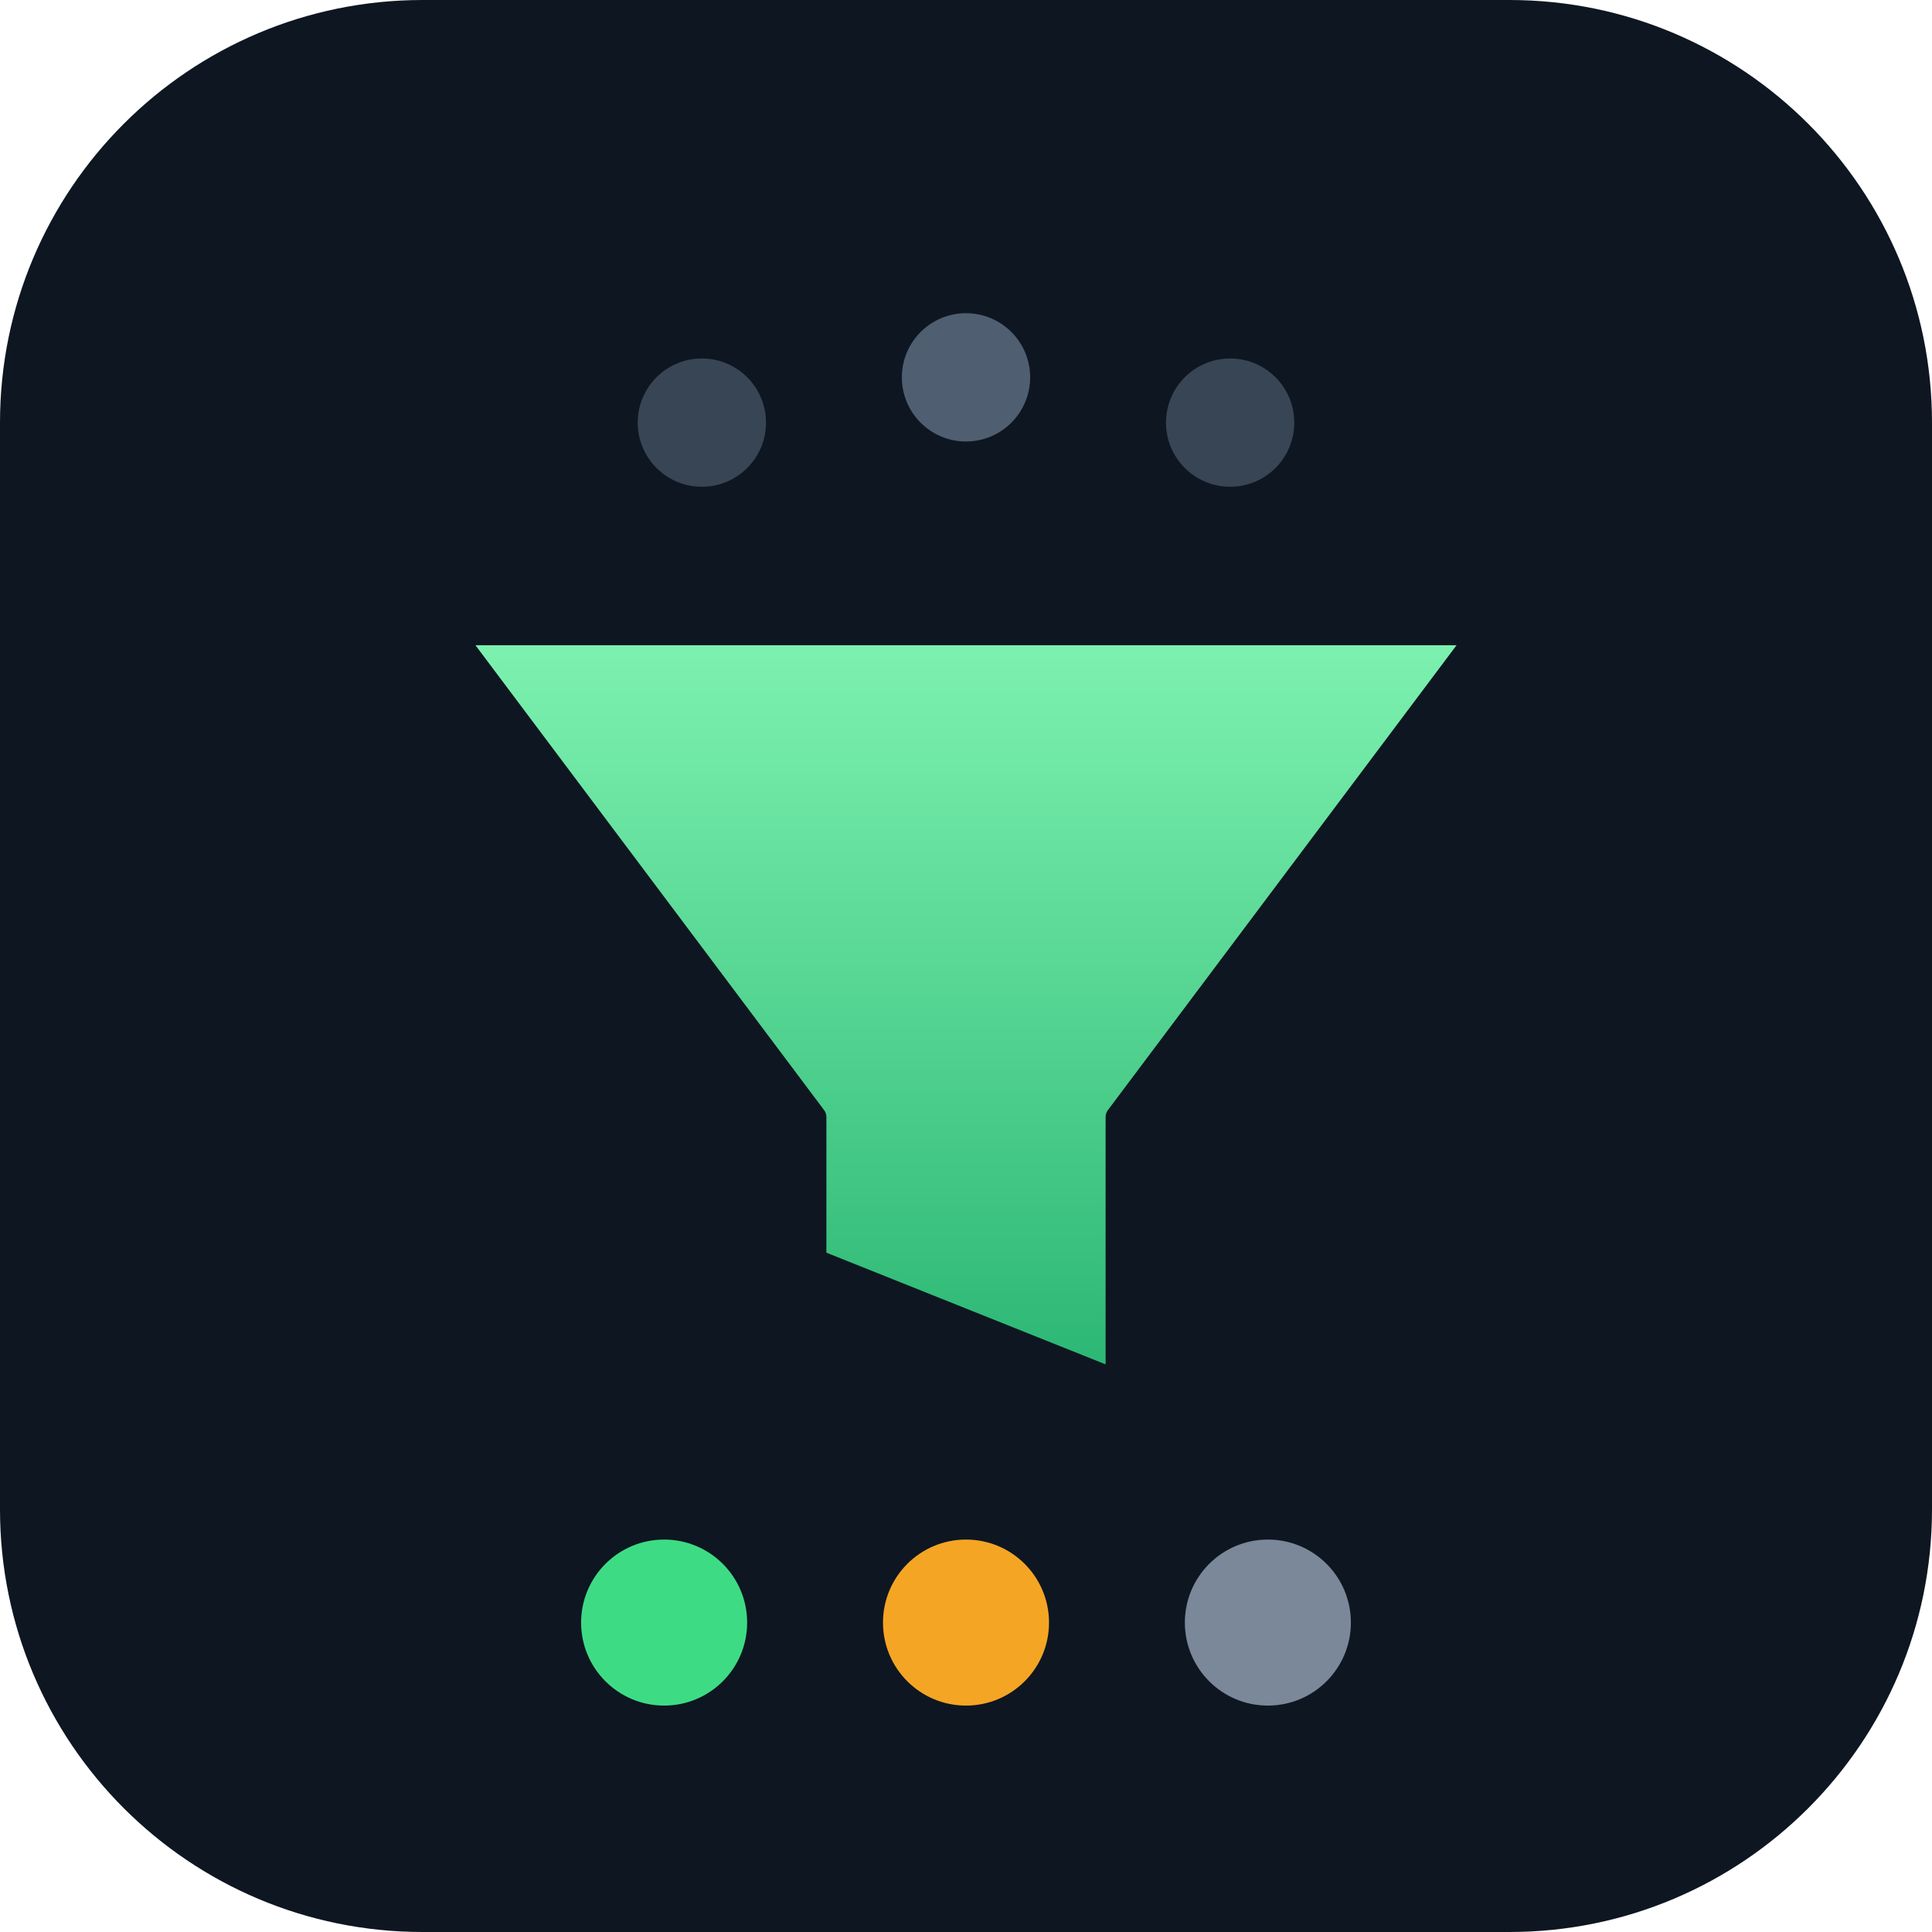
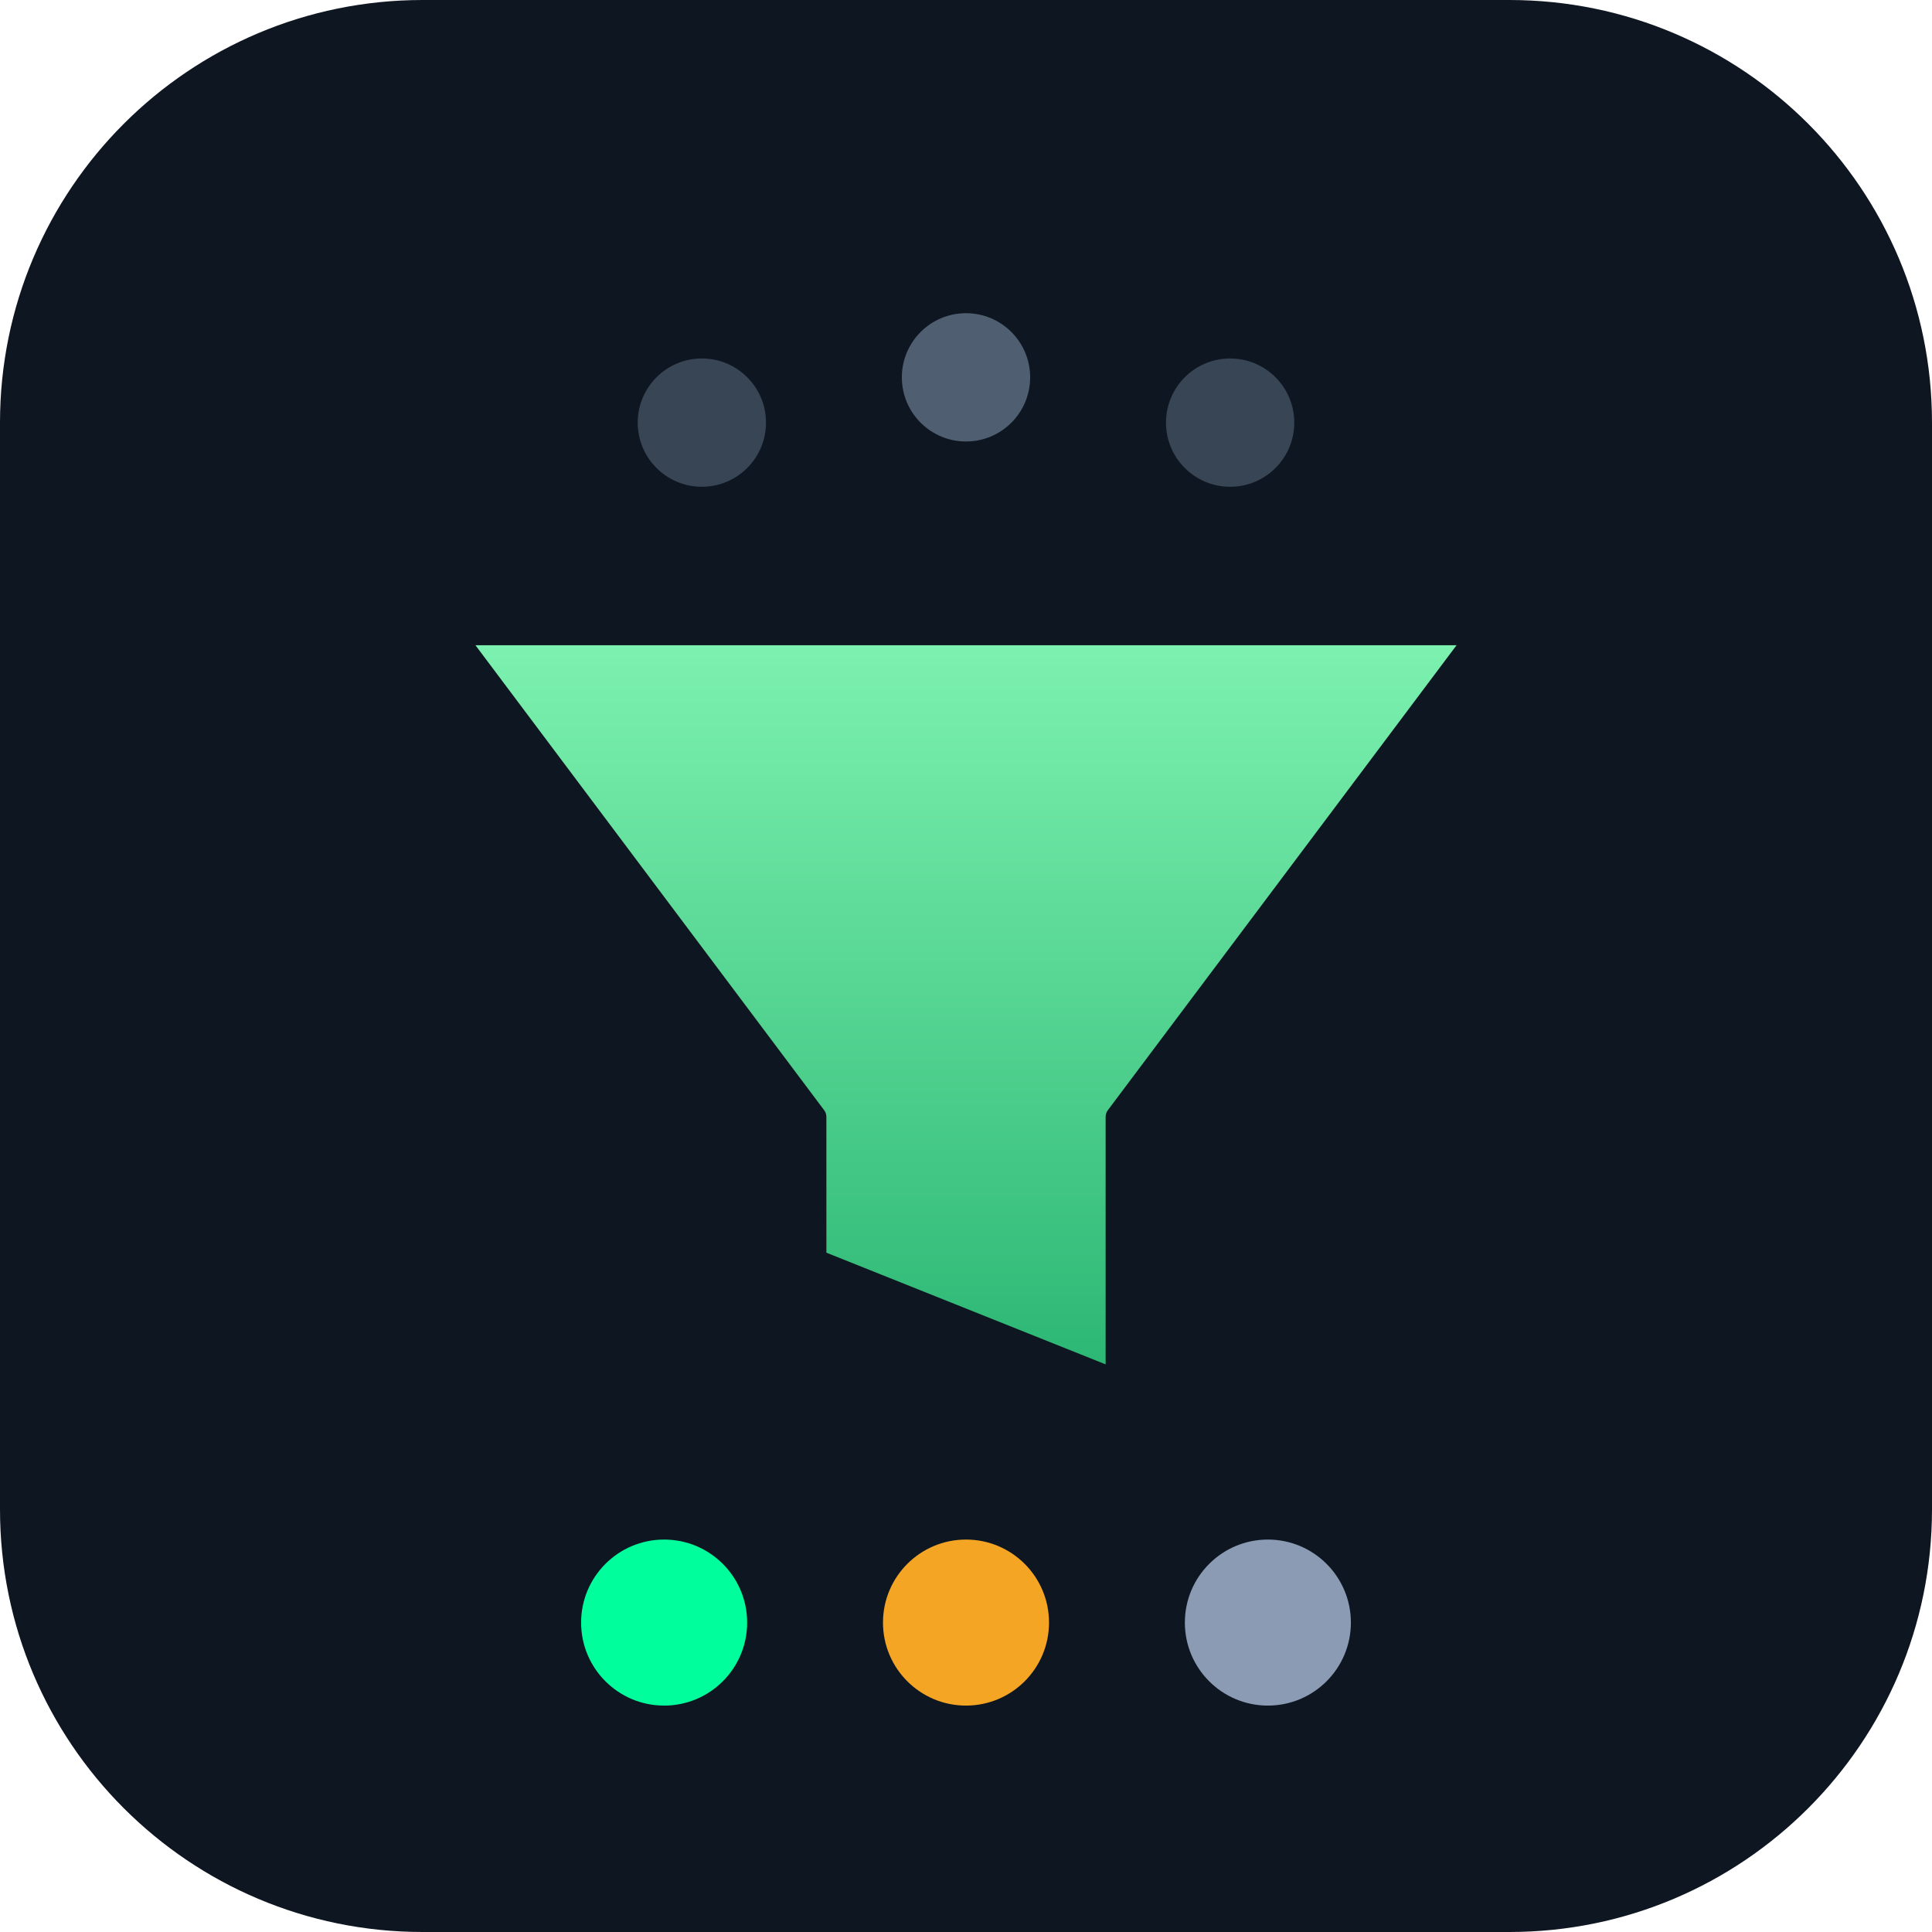
<svg xmlns="http://www.w3.org/2000/svg" viewBox="0 0 512 512" width="512" height="512" role="img" aria-label="OmaSift">
  <defs>
    <linearGradient id="funnel" x1="0" y1="0" x2="0" y2="1">
      <stop offset="0%" stop-color="#7ef2b0" />
      <stop offset="100%" stop-color="#2bb673" />
    </linearGradient>
  </defs>
  <rect width="512" height="512" rx="112" fill="#0E1621" />
  <g fill="#5B6B7F">
    <circle cx="186" cy="112" r="17" opacity=".55" />
    <circle cx="256" cy="100" r="17" opacity=".85" />
    <circle cx="326" cy="112" r="17" opacity=".55" />
  </g>
  <path d="M120 168 H392 L296 296 V366 L216 334 V296 Z" fill="url(#funnel)" stroke="#0E1621" stroke-width="6" stroke-linejoin="round" />
-   <circle cx="176" cy="430" r="22" fill="#3DDC84" />
+   <circle cx="176" cy="430" r="22" fill="#00FF9C" />
  <circle cx="256" cy="430" r="22" fill="#F5A524" />
-   <circle cx="336" cy="430" r="22" fill="#7A8899" />
+   <circle cx="336" cy="430" r="22" fill="#8B9BB4" />
</svg>
